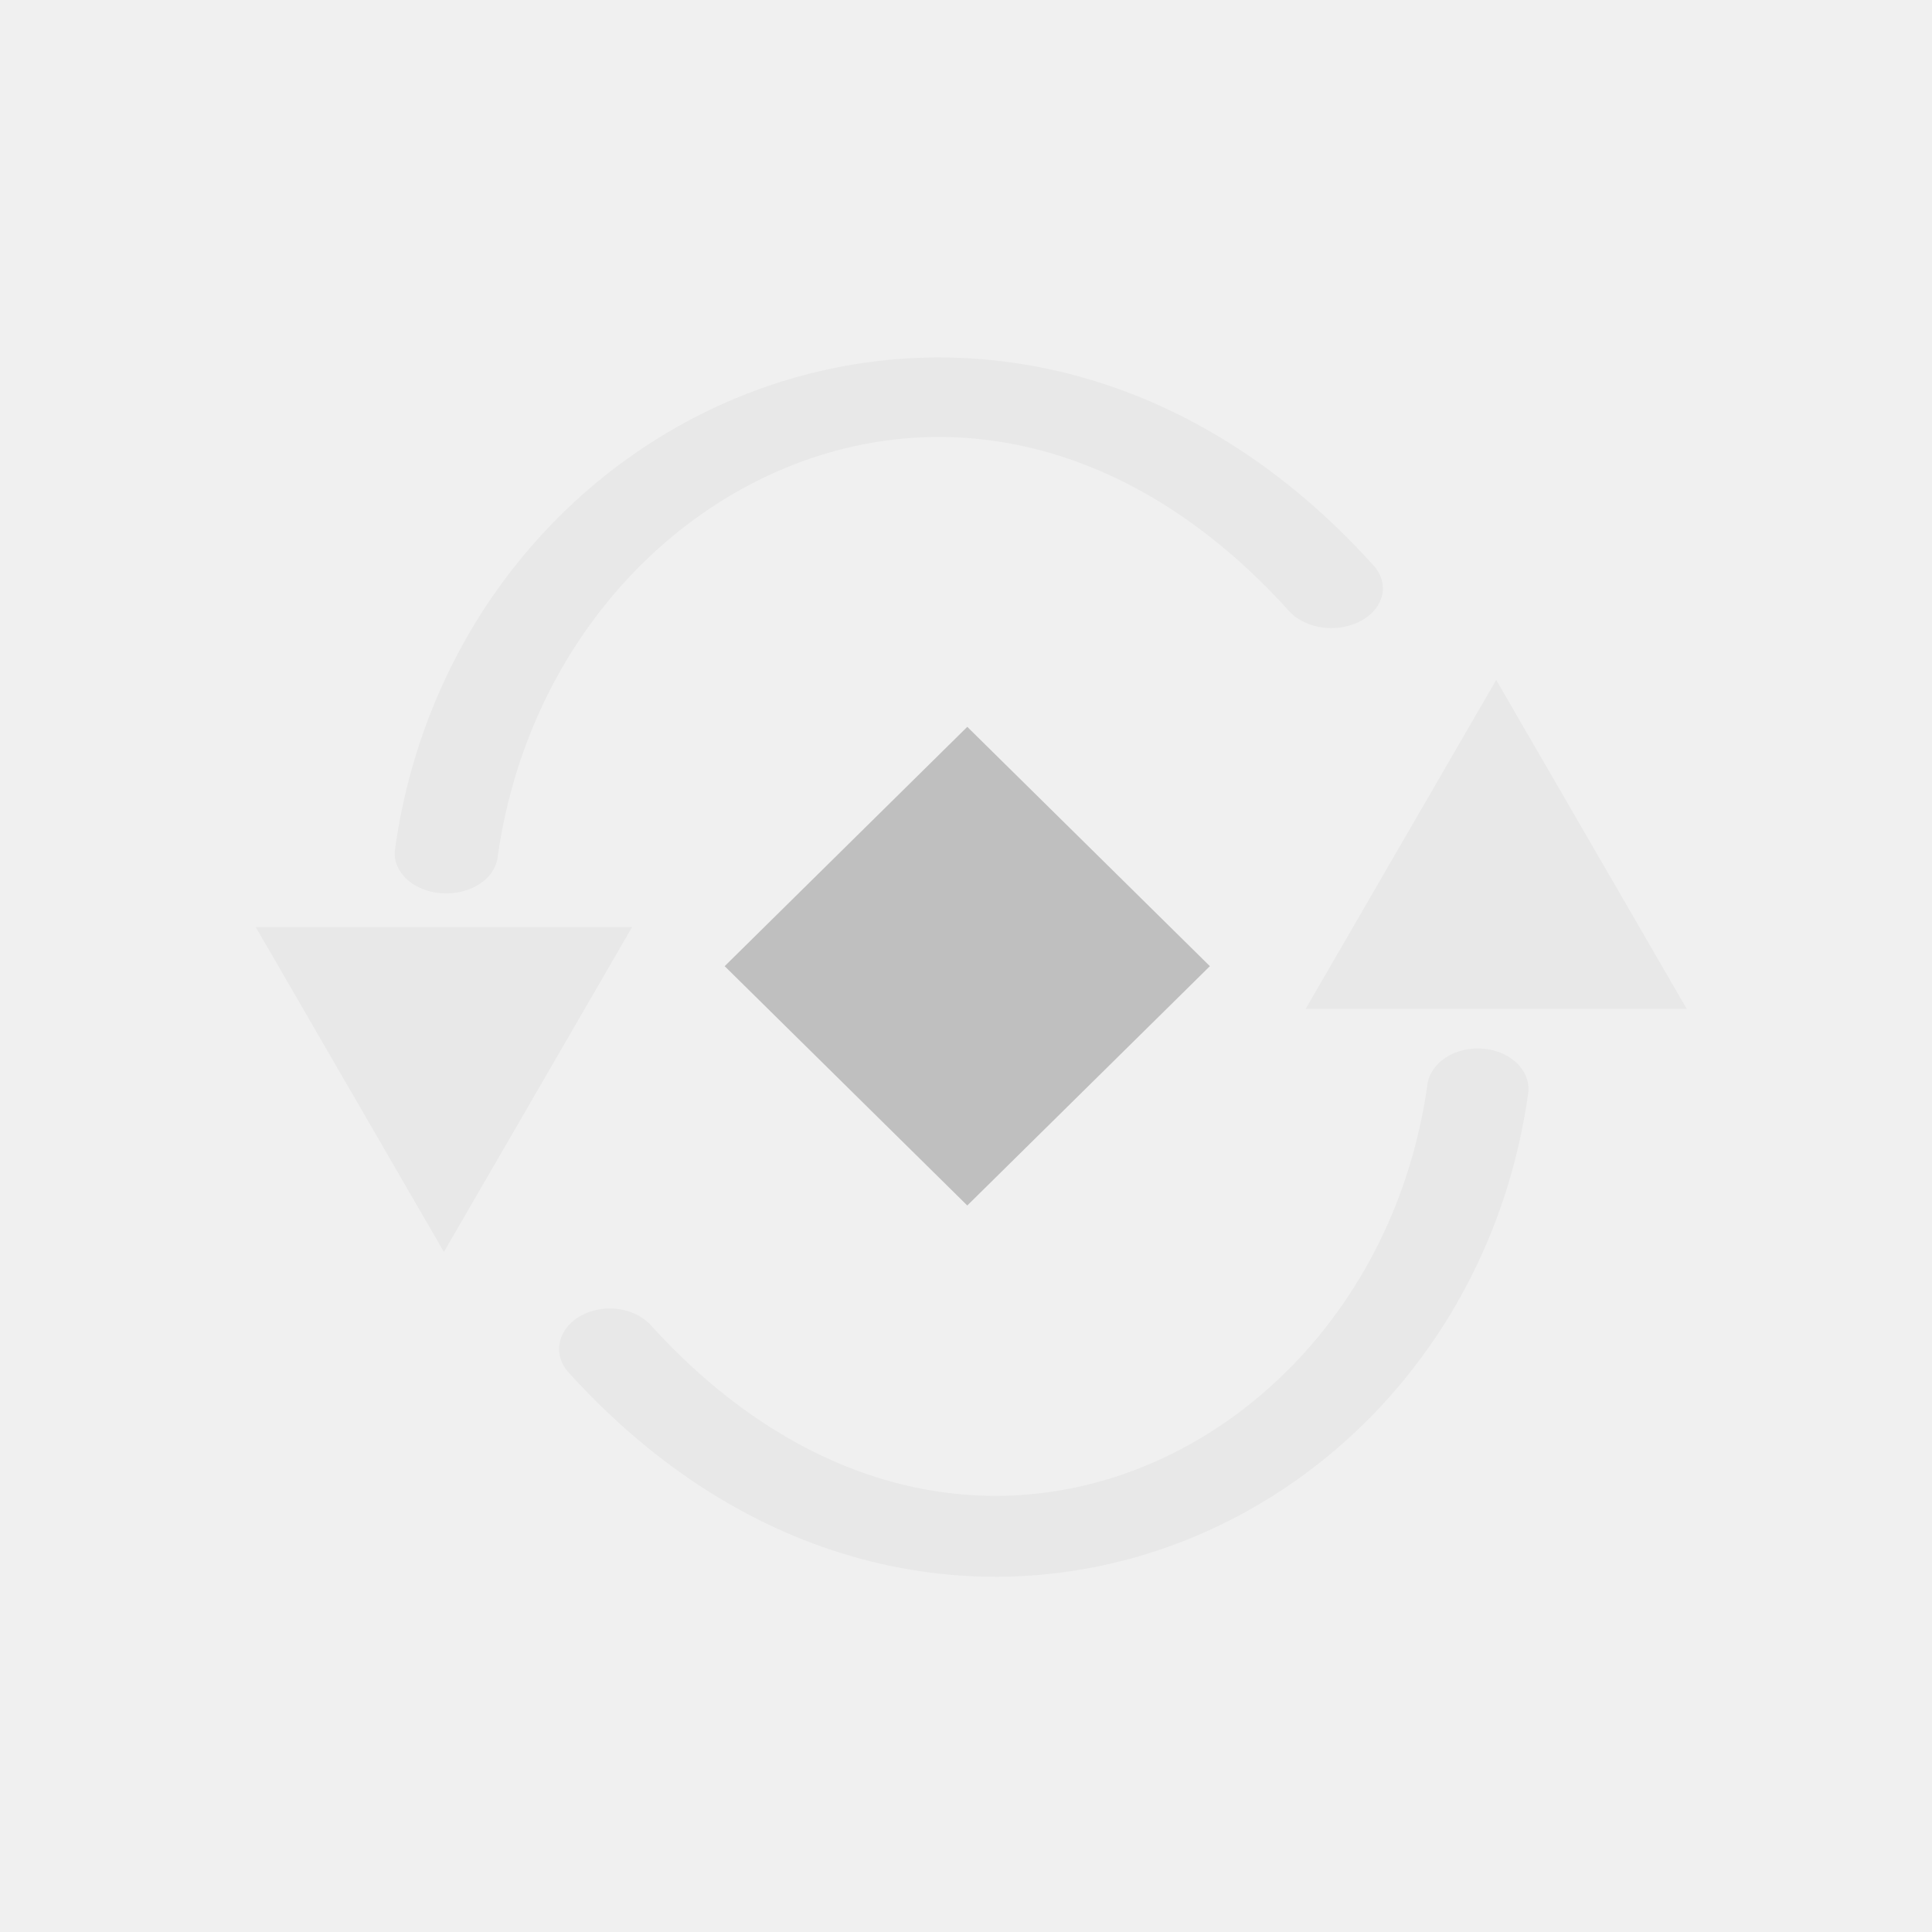
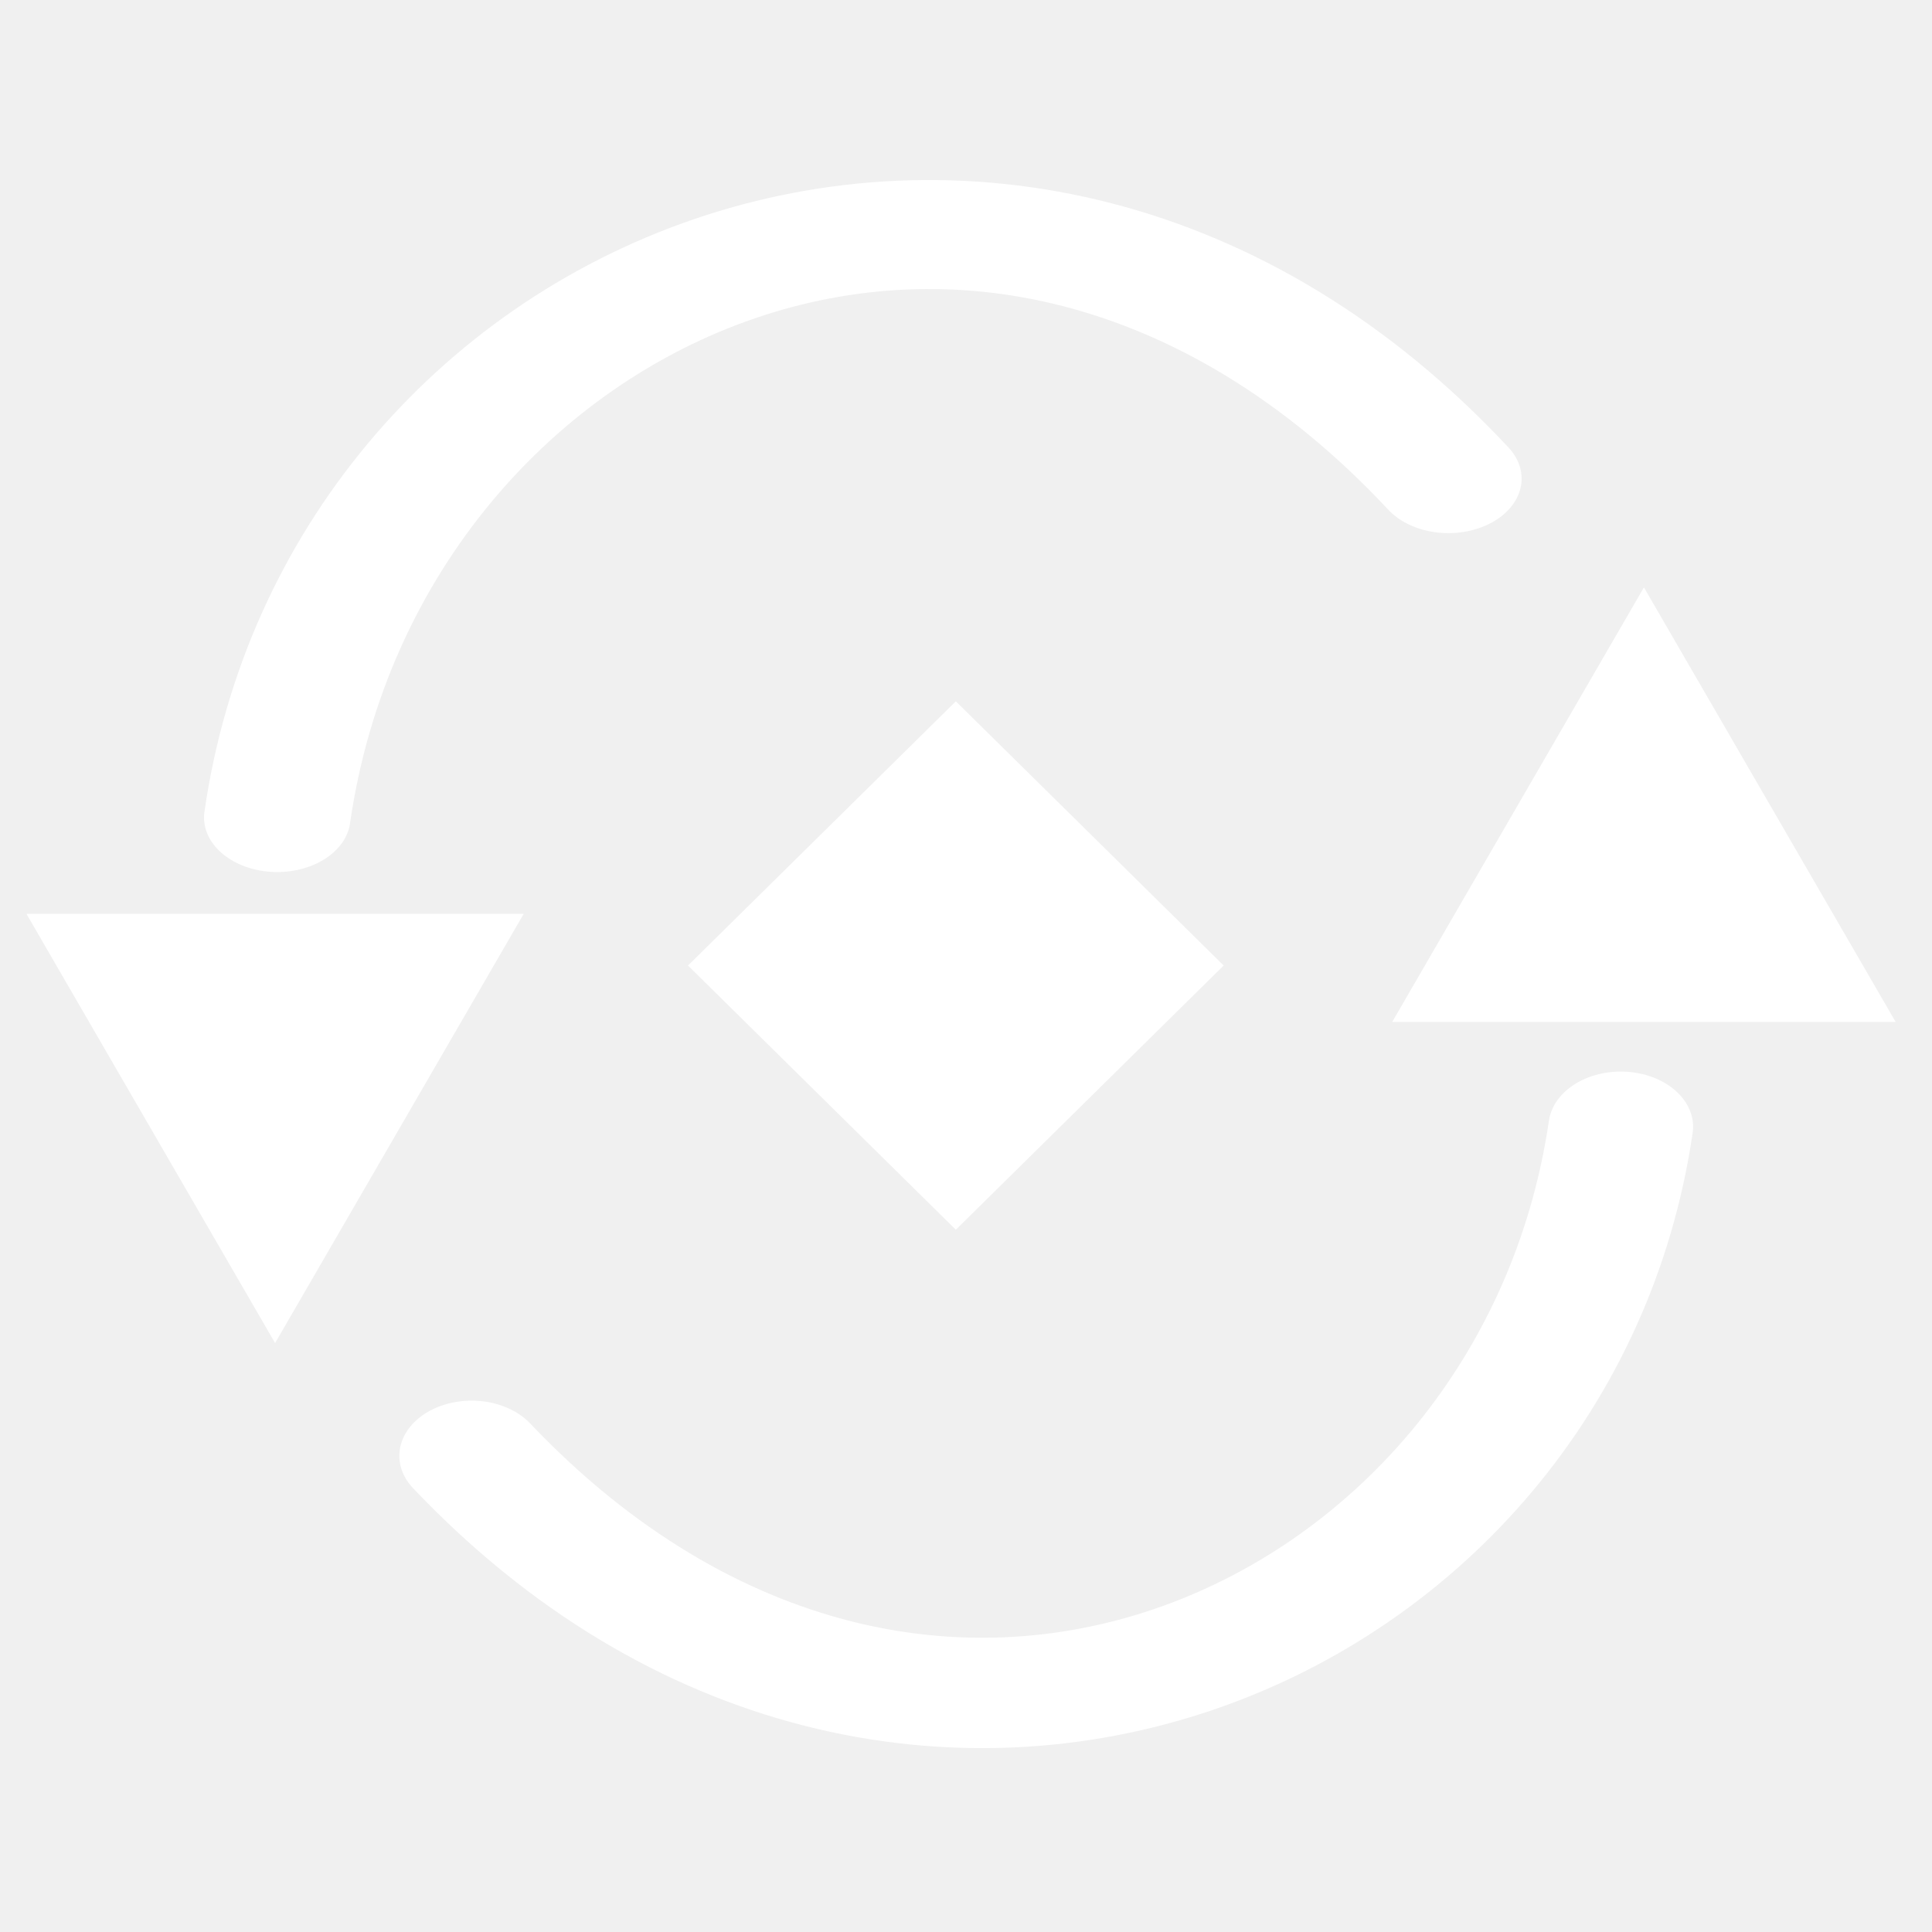
<svg xmlns="http://www.w3.org/2000/svg" width="64" height="64" viewBox="0 0 64 64" version="1.1" id="svg4">
  <defs id="defs4" />
-   <g transform="matrix(0.1208256,1.102618,-1.381044,0.09646659,72.09519,-5.531453)" id="g2" style="stroke-width:2.422;stroke-dasharray:none">
-     <path d="m 35.99,19.905 c 12.067,2.427 17.59,14.366 5.945,21.341" fill="none" stroke="#e8e8e8" stroke-width="2" stroke-linecap="round" id="path2" style="stroke-width:2.422;stroke-dasharray:none" />
+   <g transform="matrix(0.1599594,1.395399,-1.828345,0.1220816,84.32726,-15.32553)" id="g2" style="stroke:#ffffff;stroke-width:2.61;stroke-dasharray:none;stroke-opacity:1">
+     <path d="m 35.99,19.905 c 12.067,2.427 17.59,14.366 5.945,21.341" fill="none" stroke="#e8e8e8" stroke-width="2" stroke-linecap="round" id="path2" style="stroke:#ffffff;stroke-width:2.61;stroke-dasharray:none;stroke-opacity:1" />
  </g>
-   <polygon points="32,38 26,32 32,26 38,32 " fill="#bfbfbf" id="polygon2" transform="matrix(1.339431,0,0,1.321322,-10.81927,-10.27666)" />
-   <polygon points="50,33 46,26 42,33 " fill="#e8e8e8" id="polygon4" transform="matrix(1.577966,0,0,1.556632,-23.02254,-17.94812)" />
-   <polygon points="46,26 42,33 50,33 " fill="#e8e8e8" id="polygon5" transform="matrix(-1.558509,0,0,-1.537438,86.39686,81.44548)" style="stroke-width:1.012;stroke-dasharray:none" />
-   <g transform="matrix(-0.122768,-1.082314,1.403245,-0.0946902,-8.761495,69.13876)" id="g1" style="stroke-width:2.425;stroke-dasharray:none">
-     <path d="m 36.01,19.929 c 12.544,2.466 18.317,14.52 6.245,21.44" fill="none" stroke="#e8e8e8" stroke-width="2" stroke-linecap="round" id="path1" style="stroke-width:2.425;stroke-dasharray:none" />
+   <polygon points="32,38 26,32 32,26 38,32 " fill="#bfbfbf" id="polygon2" transform="matrix(1.478698,0,0,1.458706,-15.65514,-14.69435)" style="fill:#ffffff" />
+   <polygon points="50,33 46,26 42,33 " fill="#e8e8e8" id="polygon4" transform="matrix(2.084725,0,0,2.056539,-41.44002,-34.01201)" style="fill:#ffffff" />
+   <polygon points="46,26 42,33 50,33 " fill="#e8e8e8" id="polygon5" transform="matrix(-2.05902,0,0,-2.031182,103.8274,97.30155)" style="fill:#ffffff;stroke-width:1.012;stroke-dasharray:none" />
+   <g transform="matrix(-0.1624547,-1.382546,1.856866,-0.1209571,-21.97166,79.27848)" id="g1" style="stroke:#ffffff;stroke-width:2.602;stroke-dasharray:none;stroke-opacity:1">
+     <path d="m 36.01,19.929 c 12.544,2.466 18.317,14.52 6.245,21.44" fill="none" stroke="#e8e8e8" stroke-width="2" stroke-linecap="round" id="path1" style="stroke:#ffffff;stroke-width:2.602;stroke-dasharray:none;stroke-opacity:1" />
  </g>
</svg>
